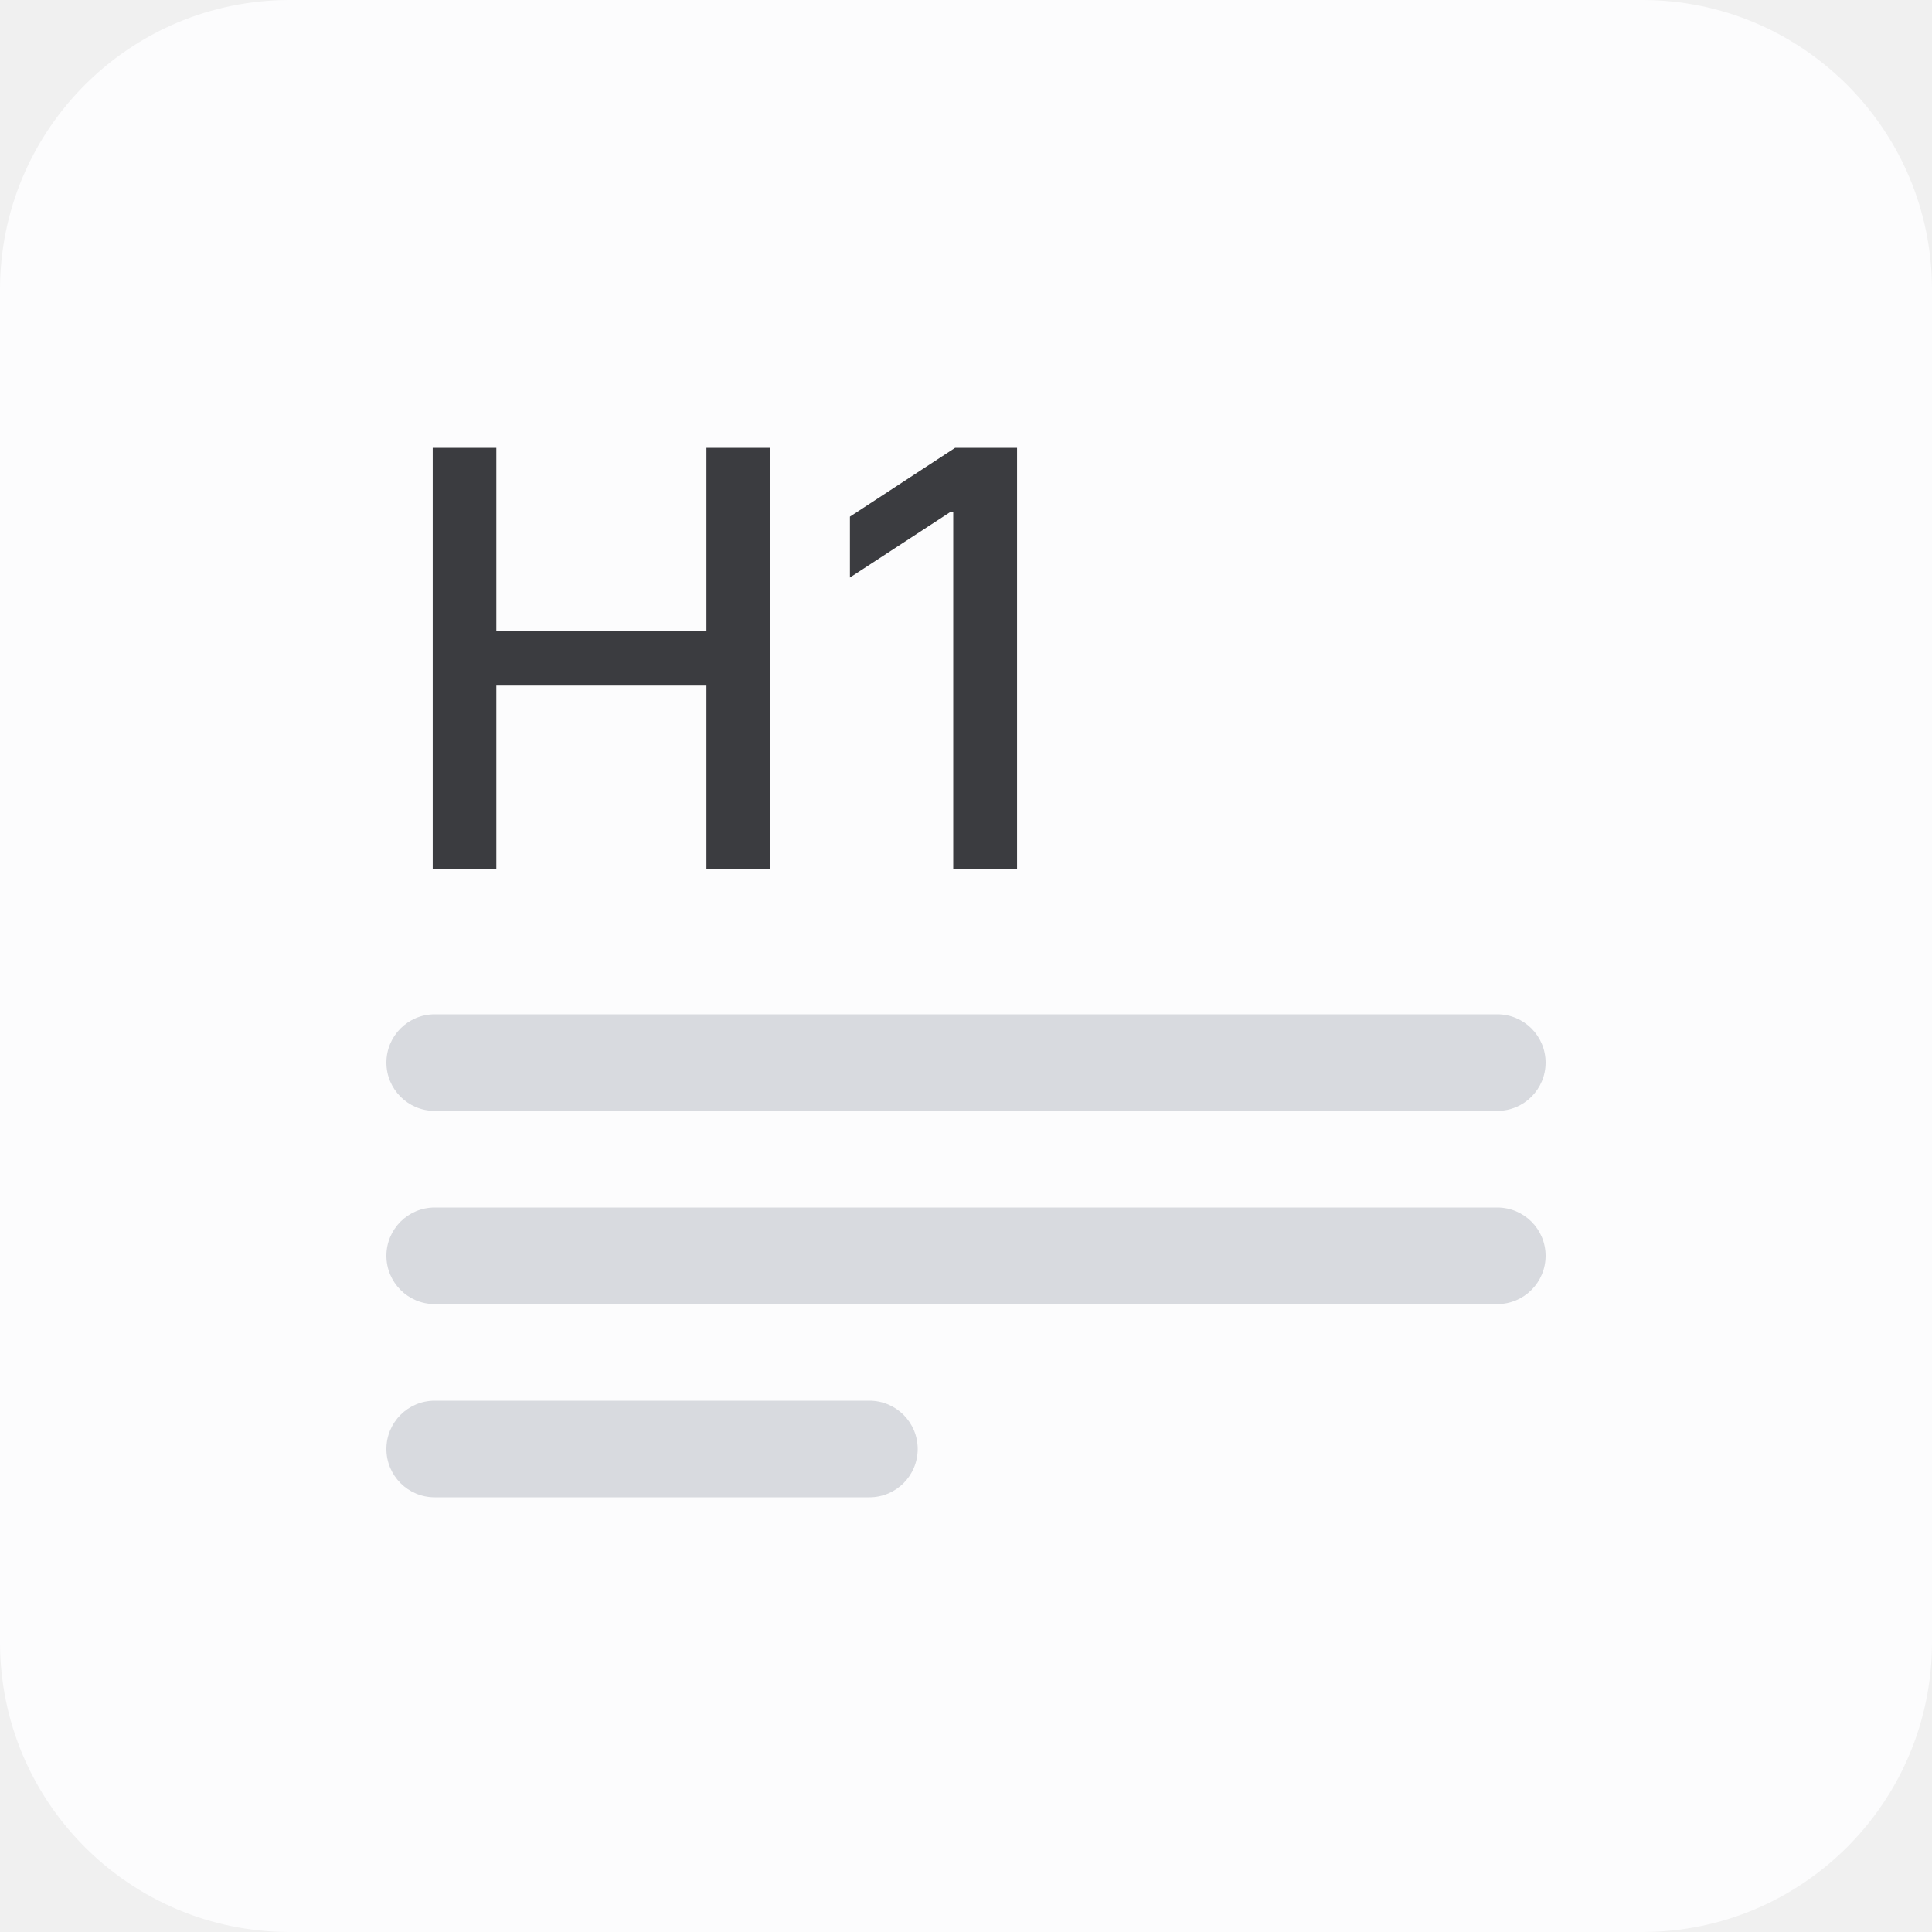
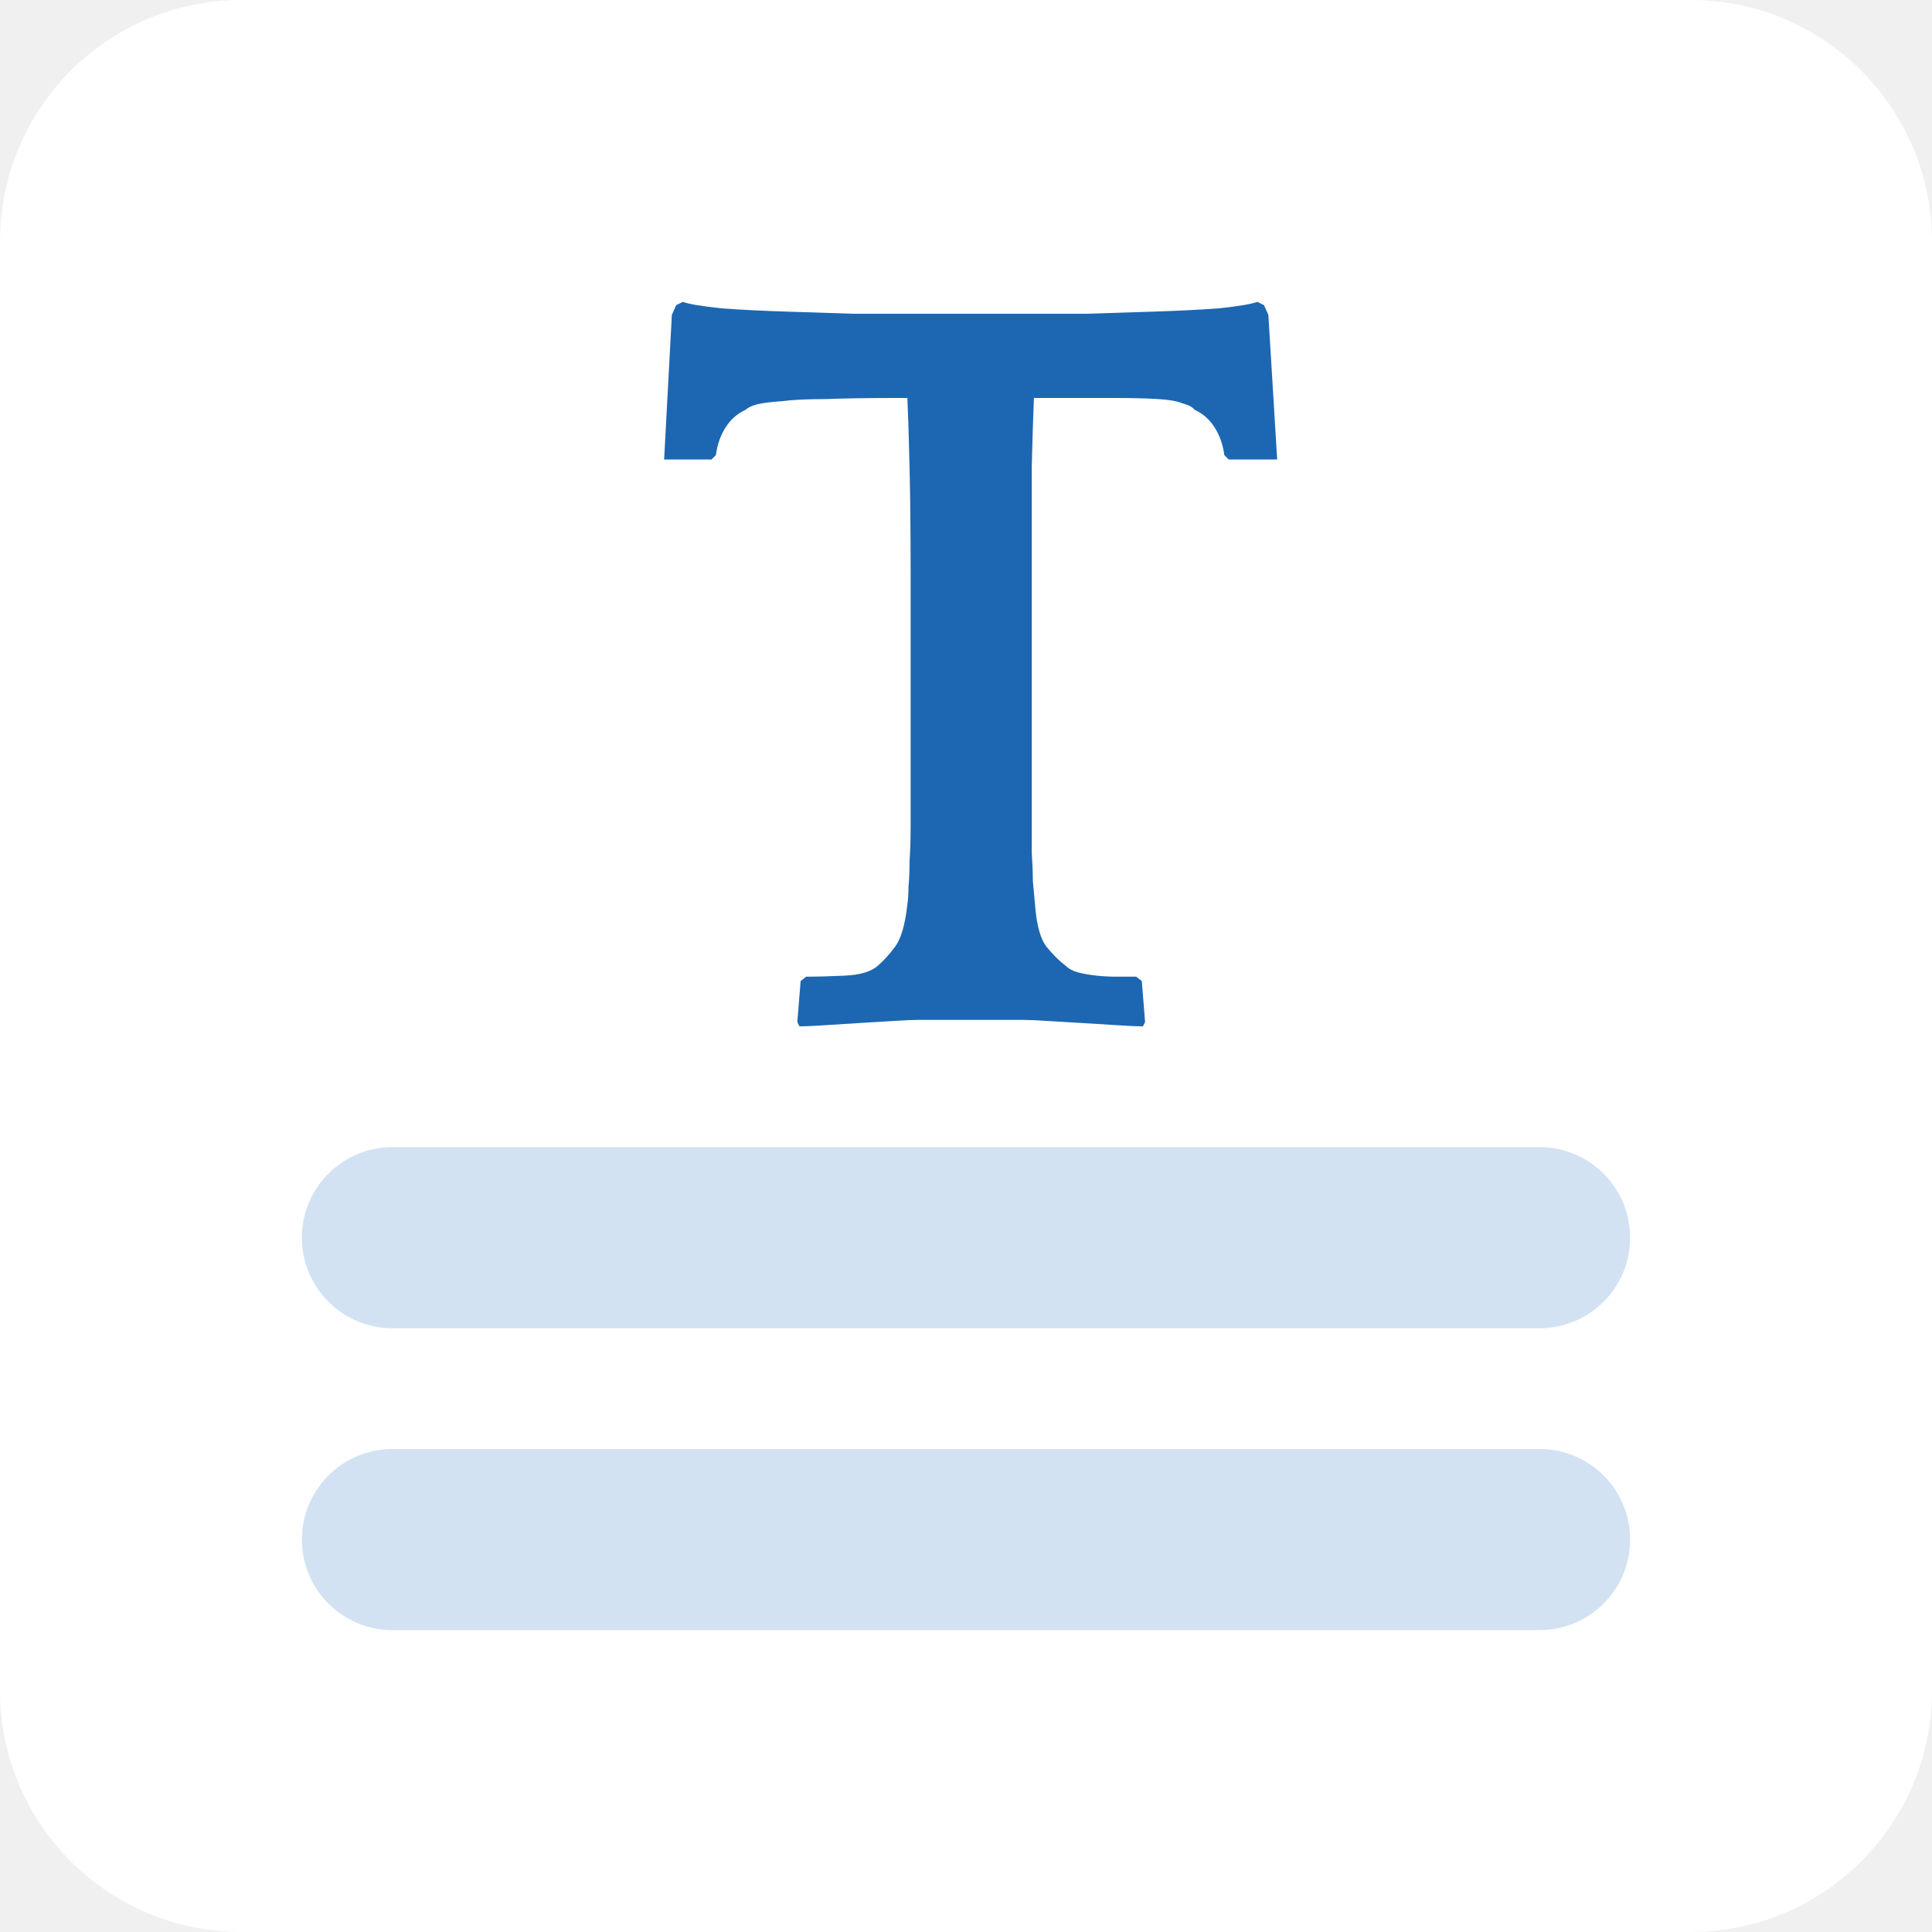
- <svg xmlns="http://www.w3.org/2000/svg" width="40" height="40" viewBox="0 0 40 40" fill="none">
-   <path d="M0 6C0 2.686 2.686 0 6 0H34C37.314 0 40 2.686 40 6V34C40 37.314 37.314 40 34 40H6C2.686 40 0 37.314 0 34V6Z" fill="#FCFCFD" />
-   <path d="M8.959 18V9.273H10.276V13.065H14.626V9.273H15.947V18H14.626V14.195H10.276V18H8.959ZM21.057 9.273V18H19.736V10.594H19.685L17.597 11.957V10.696L19.774 9.273H21.057Z" fill="#3B3C40" />
-   <rect x="8" y="21" width="24" height="2" rx="1" fill="#D8DADF" />
-   <rect x="8" y="25" width="24" height="2" rx="1" fill="#D8DADF" />
-   <rect x="8" y="29" width="11" height="2" rx="1" fill="#D8DADF" />
+ <svg xmlns="http://www.w3.org/2000/svg" width="32" height="32" viewBox="0 0 32 32" fill="none">
+   <path d="M0 4C0 1.791 1.791 0 4 0H28C30.209 0 32 1.791 32 4V28C32 30.209 30.209 32 28 32H4C1.791 32 0 30.209 0 28V4Z" fill="white" />
+   <path d="M5 25.5C5 24.672 5.672 24 6.5 24H25.5C26.328 24 27 24.672 27 25.5C27 26.328 26.328 27 25.5 27H6.5C5.672 27 5 26.328 5 25.5Z" fill="#D2E2F3" />
+   <path d="M5 20.5C5 19.672 5.672 19 6.5 19H25.5C26.328 19 27 19.672 27 20.5C27 21.328 26.328 22 25.5 22H6.5C5.672 22 5 21.328 5 20.5Z" fill="#D2E2F3" />
+   <path d="M18.93 17C18.845 17 18.711 16.994 18.529 16.982C18.346 16.97 18.152 16.958 17.945 16.946C17.739 16.934 17.544 16.922 17.362 16.911C17.18 16.899 17.046 16.893 16.961 16.893H15.193C15.108 16.893 14.974 16.899 14.792 16.911C14.609 16.922 14.415 16.934 14.208 16.946C14.014 16.958 13.826 16.97 13.643 16.982C13.461 16.994 13.327 17 13.242 17L13.206 16.928L13.261 16.249L13.352 16.177C13.534 16.177 13.747 16.171 13.99 16.16C14.245 16.148 14.427 16.094 14.537 15.998C14.634 15.915 14.731 15.808 14.828 15.677C14.925 15.546 14.992 15.313 15.029 14.979C15.041 14.896 15.047 14.8 15.047 14.693C15.059 14.574 15.065 14.431 15.065 14.264C15.077 14.097 15.083 13.894 15.083 13.656C15.083 13.417 15.083 13.119 15.083 12.761V9.489C15.083 8.833 15.077 8.249 15.065 7.736C15.053 7.224 15.041 6.842 15.029 6.592H14.828C14.366 6.592 13.984 6.598 13.68 6.61C13.376 6.61 13.133 6.621 12.951 6.645C12.768 6.657 12.629 6.675 12.531 6.699C12.446 6.723 12.385 6.753 12.349 6.788C12.215 6.848 12.106 6.943 12.021 7.075C11.936 7.206 11.881 7.361 11.857 7.539L11.784 7.611H11L11.128 5.215L11.2 5.054L11.31 5C11.407 5.036 11.62 5.072 11.948 5.107C12.276 5.131 12.635 5.149 13.024 5.161C13.412 5.173 13.783 5.185 14.136 5.197C14.5 5.197 14.761 5.197 14.919 5.197H17.216C17.374 5.197 17.63 5.197 17.982 5.197C18.346 5.185 18.723 5.173 19.112 5.161C19.501 5.149 19.86 5.131 20.188 5.107C20.516 5.072 20.729 5.036 20.826 5L20.935 5.054L21.008 5.215L21.154 7.611H20.352L20.279 7.539C20.255 7.361 20.2 7.206 20.115 7.075C20.03 6.943 19.92 6.848 19.787 6.788C19.75 6.741 19.683 6.705 19.586 6.681C19.501 6.645 19.367 6.621 19.185 6.61C19.003 6.598 18.76 6.592 18.456 6.592C18.164 6.592 17.788 6.592 17.326 6.592H17.125C17.113 6.878 17.101 7.259 17.089 7.736C17.089 8.213 17.089 8.791 17.089 9.471V12.404C17.089 12.833 17.089 13.185 17.089 13.459C17.089 13.721 17.089 13.942 17.089 14.121C17.101 14.3 17.107 14.454 17.107 14.586C17.119 14.705 17.131 14.836 17.143 14.979C17.168 15.325 17.235 15.563 17.344 15.694C17.453 15.826 17.557 15.927 17.654 15.998C17.702 16.046 17.769 16.082 17.854 16.106C17.951 16.13 18.055 16.148 18.164 16.16C18.274 16.171 18.383 16.177 18.492 16.177C18.614 16.177 18.723 16.177 18.82 16.177L18.912 16.249L18.966 16.928L18.93 17Z" fill="#1D67B2" />
</svg>
